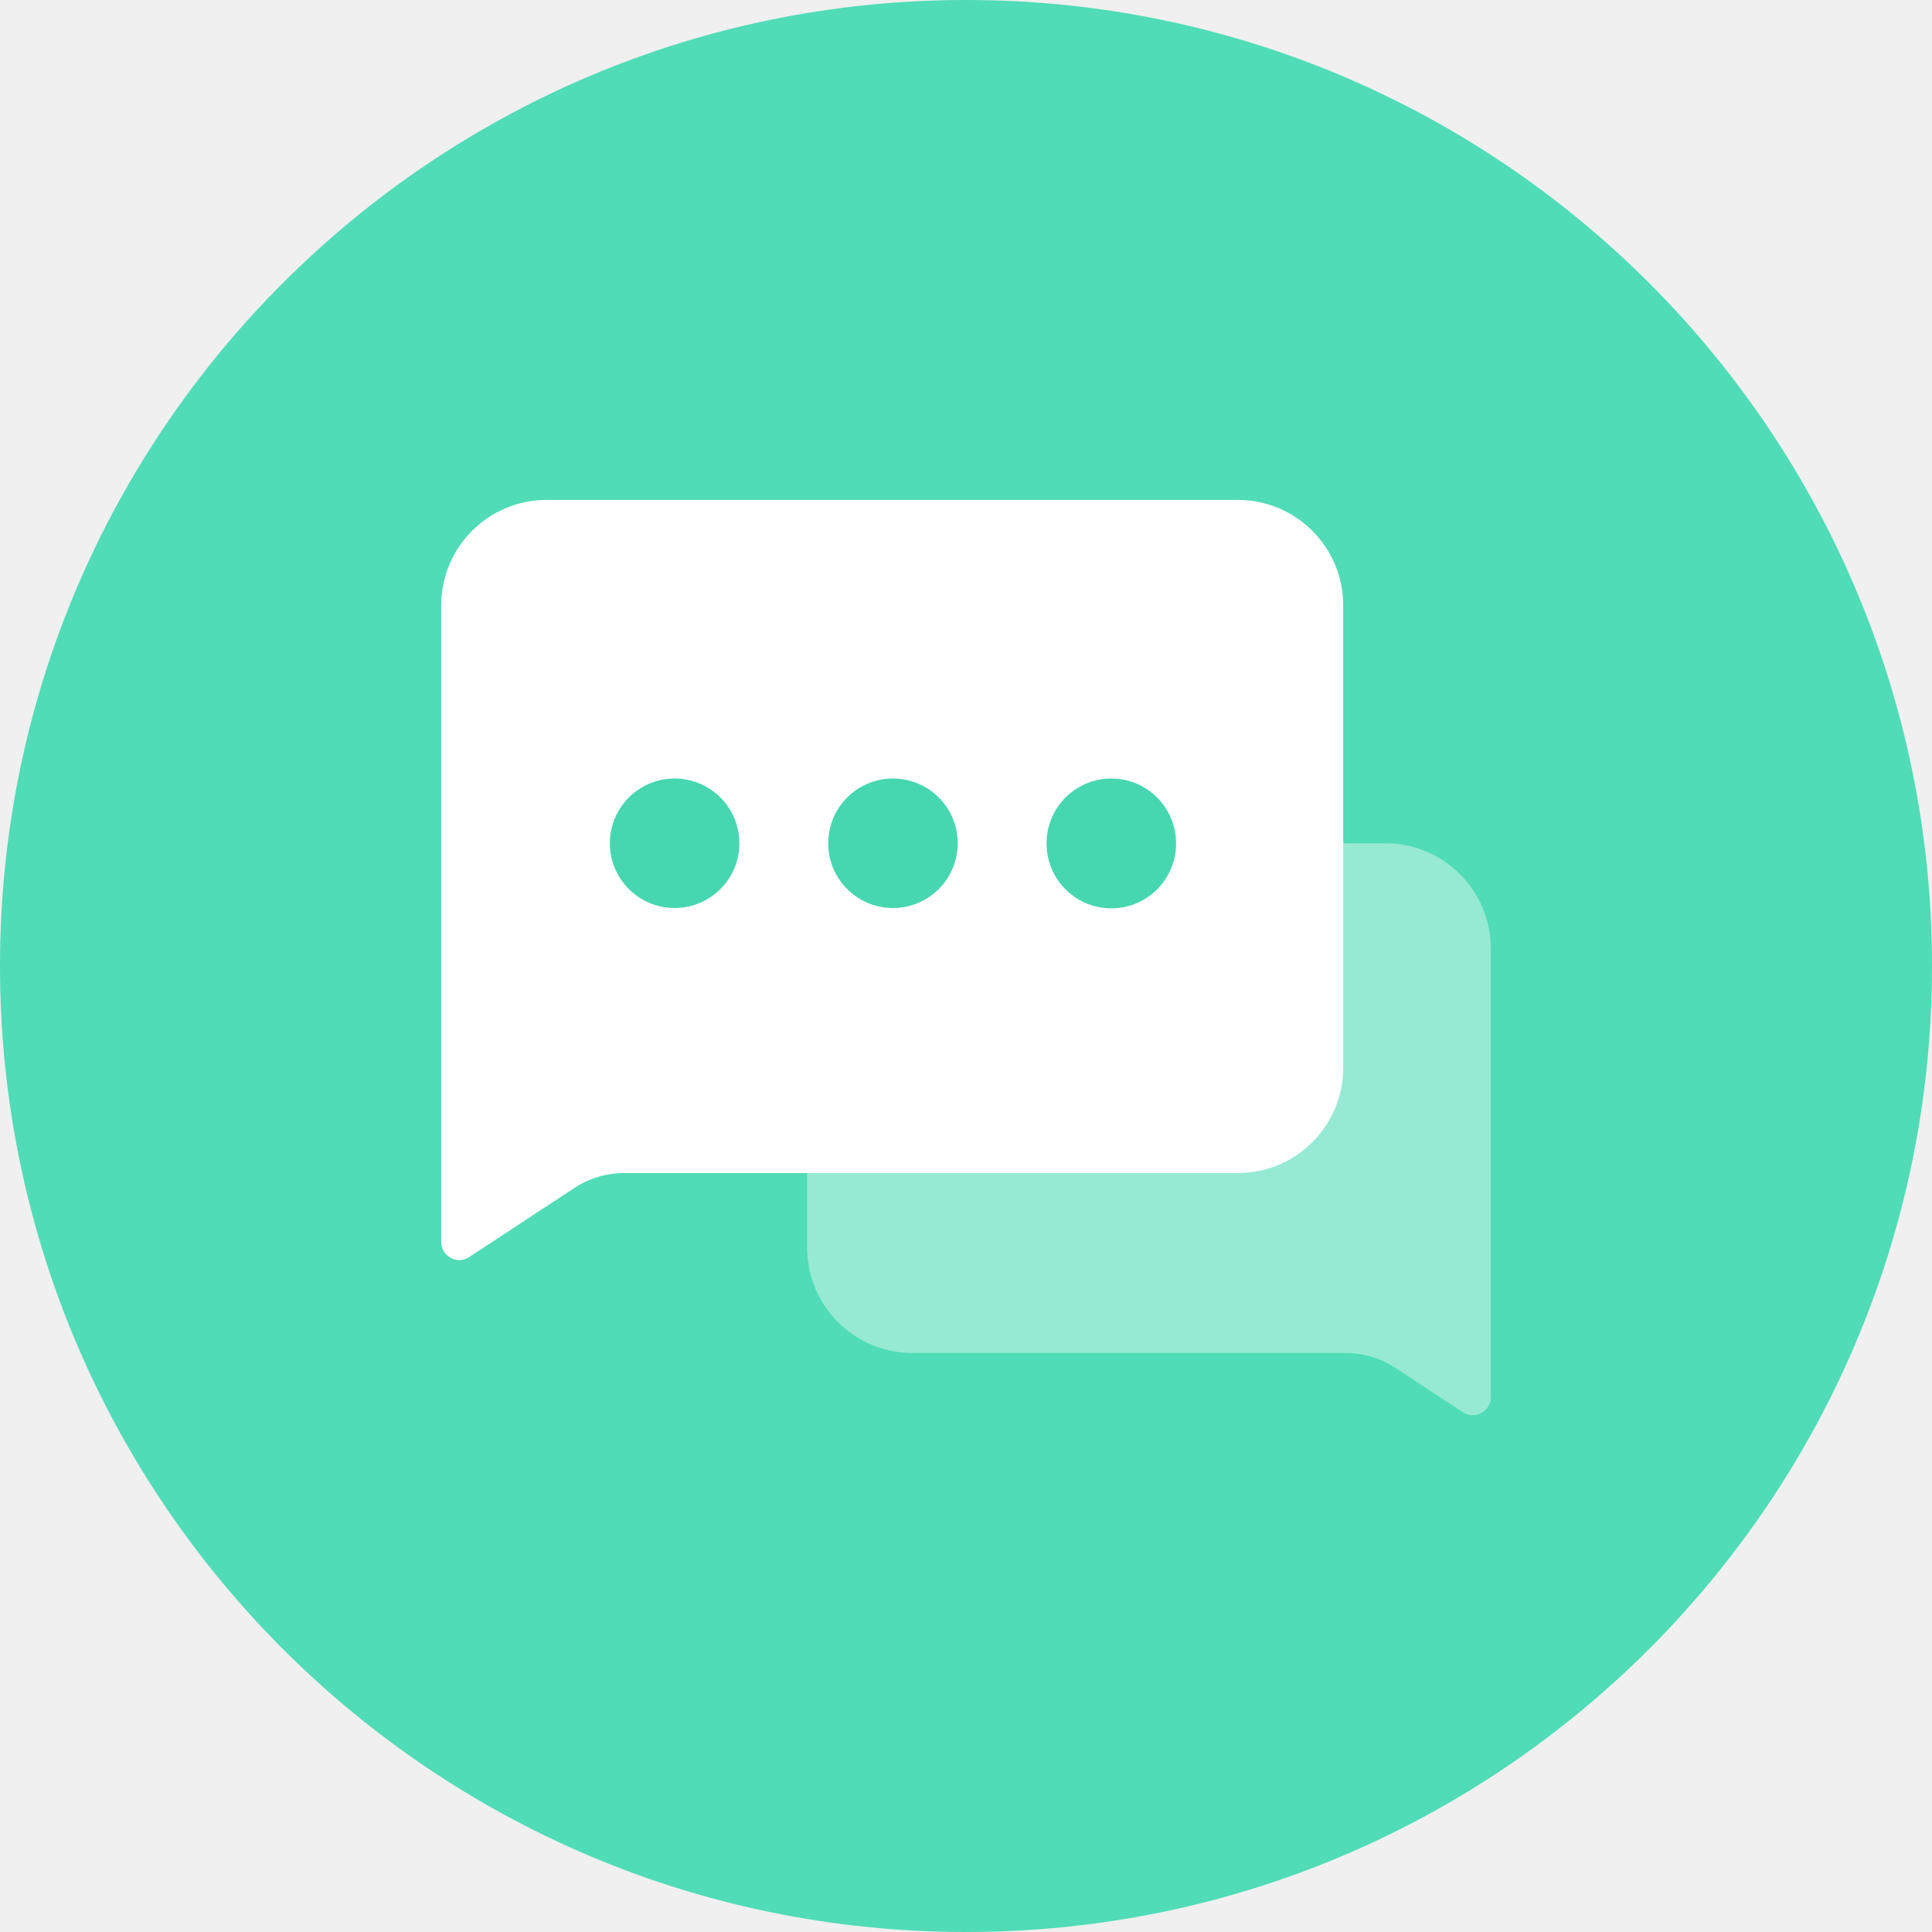
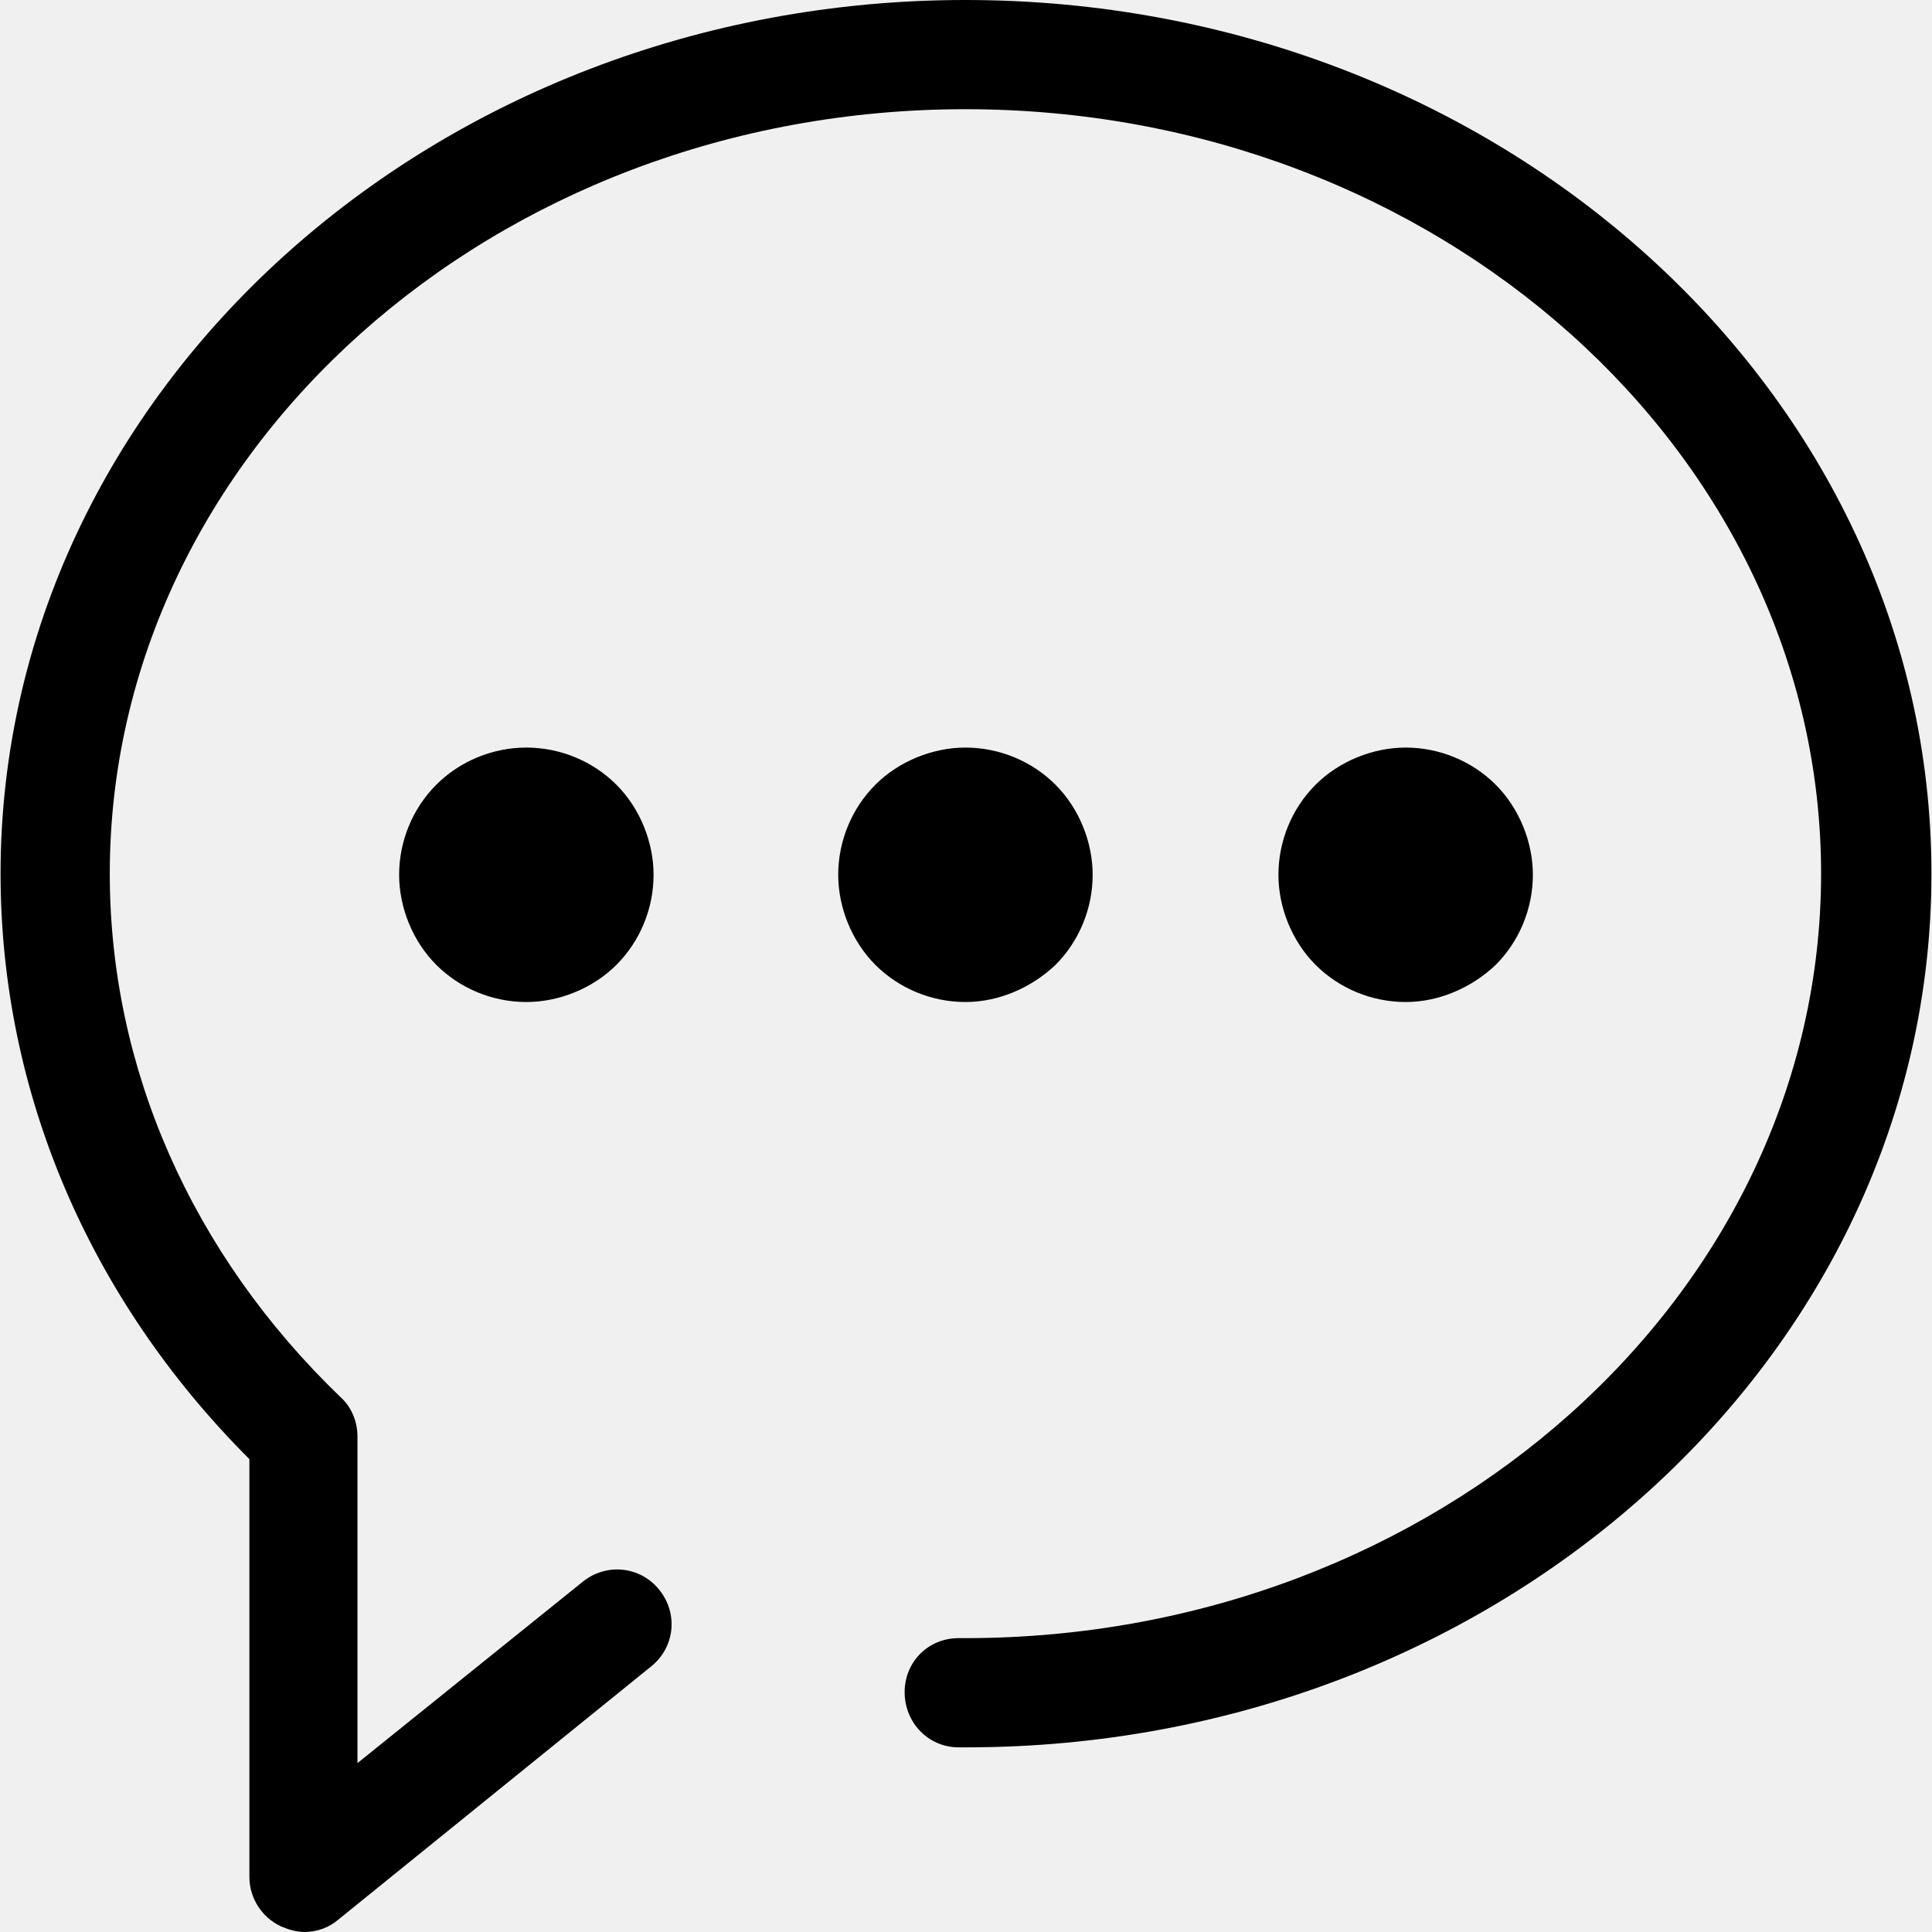
- <svg xmlns="http://www.w3.org/2000/svg" class="icon" viewBox="0 0 1024 1024" width="200" height="200">
-   <path d="M0 512a512 512 0 1 0 1024 0A512 512 0 1 0 0 512z" fill="#50DCB6" />
-   <path d="M790.148 502.822c0-30.856-25.013-55.87-55.869-55.87H483.666c-30.855 0-55.869 25.014-55.869 55.87v158.432c0 30.856 25.014 55.87 55.87 55.87h229.557a47.894 47.894 0 0 1 26.28 7.854l35.81 23.508c6.37 4.18 14.834-.388 14.834-8.007V502.822z" fill="#FFF" fill-opacity=".4" />
-   <path d="M233.852 320.848c0-30.856 25.013-55.869 55.869-55.869h366.341c30.856 0 55.87 25.013 55.87 55.869v245.026c0 30.855-25.014 55.869-55.87 55.869h-325.28a47.894 47.894 0 0 0-26.295 7.865l-55.799 36.66c-6.369 4.185-14.836-.384-14.836-8.004V320.848z" fill="#FFF" />
-   <path d="M323.242 446.952a34.32 34.32 0 1 0 68.64 0 34.32 34.32 0 1 0-68.64 0zm115.729 0a34.32 34.32 0 1 0 68.64 0 34.32 34.32 0 1 0-68.64 0zm115.729 0a34.32 34.32 0 1 0 68.639 0 34.32 34.32 0 1 0-68.64 0z" fill="#46D7B0" />
+ <svg xmlns="http://www.w3.org/2000/svg" class="icon" viewBox="0 0 1024 1024" version="1.1" width="200" height="200">
+   <path d="M511.702 0C230.045 0 0.303 207.662 0.303 463.063c0 115.169 46.545 224.968 131.879 310.3V994.749c0 11.338 6.563 21.482 16.708 26.256 4.177 1.79 8.354 2.984 12.531 2.984 6.564 0 13.128-2.387 17.902-6.564L345.214 883.161c12.532-10.144 14.322-28.046 4.177-40.578-10.144-12.531-28.046-14.322-40.578-4.177L189.467 934.48V761.428c0-7.758-2.984-15.515-8.951-20.886-78.769-75.784-122.33-174.245-122.33-277.479 0-223.178 203.485-405.181 453.515-405.181 250.029 0 453.515 182.003 453.515 405.181s-203.486 405.18-453.515 405.18h-3.58c-16.113 0-28.644 12.531-28.644 28.643 0 16.112 12.531 29.24 28.643 29.24h4.177c282.254 0 511.399-207.662 511.399-463.062C1023.697 207.662 793.955 0 511.702 0zM231.238 415.921c-12.531 12.532-19.692 29.837-19.692 47.739 0 17.305 7.161 35.207 19.692 47.737 12.532 12.532 29.837 19.693 47.739 19.693 17.305 0 35.207-7.161 47.737-19.693 12.532-12.531 19.693-29.837 19.693-47.738 0-17.305-7.161-35.207-19.693-47.738-12.531-12.531-29.837-19.692-47.738-19.692-17.902 0-35.207 7.16-47.738 19.692z m328.202 95.477c12.531-12.531 19.692-29.837 19.692-47.738 0-17.305-7.161-35.207-19.692-47.738-12.532-12.531-29.837-19.692-47.739-19.692-17.305 0-35.207 7.16-47.737 19.692-12.532 12.532-19.693 29.837-19.693 47.739 0 17.305 7.161 35.207 19.693 47.737 12.531 12.532 29.837 19.693 47.738 19.693 17.902 0 35.207-7.758 47.738-19.693z m233.321 0c12.531-12.531 19.692-29.837 19.692-47.738 0-17.305-7.161-35.207-19.692-47.738-12.532-12.531-29.837-19.692-47.739-19.692-17.305 0-35.207 7.16-47.737 19.692-12.532 12.532-19.693 29.837-19.693 47.739 0 17.305 7.161 35.207 19.693 47.737 12.531 12.532 29.837 19.693 47.738 19.693 17.902 0 35.207-7.758 47.738-19.693z" />
</svg>
